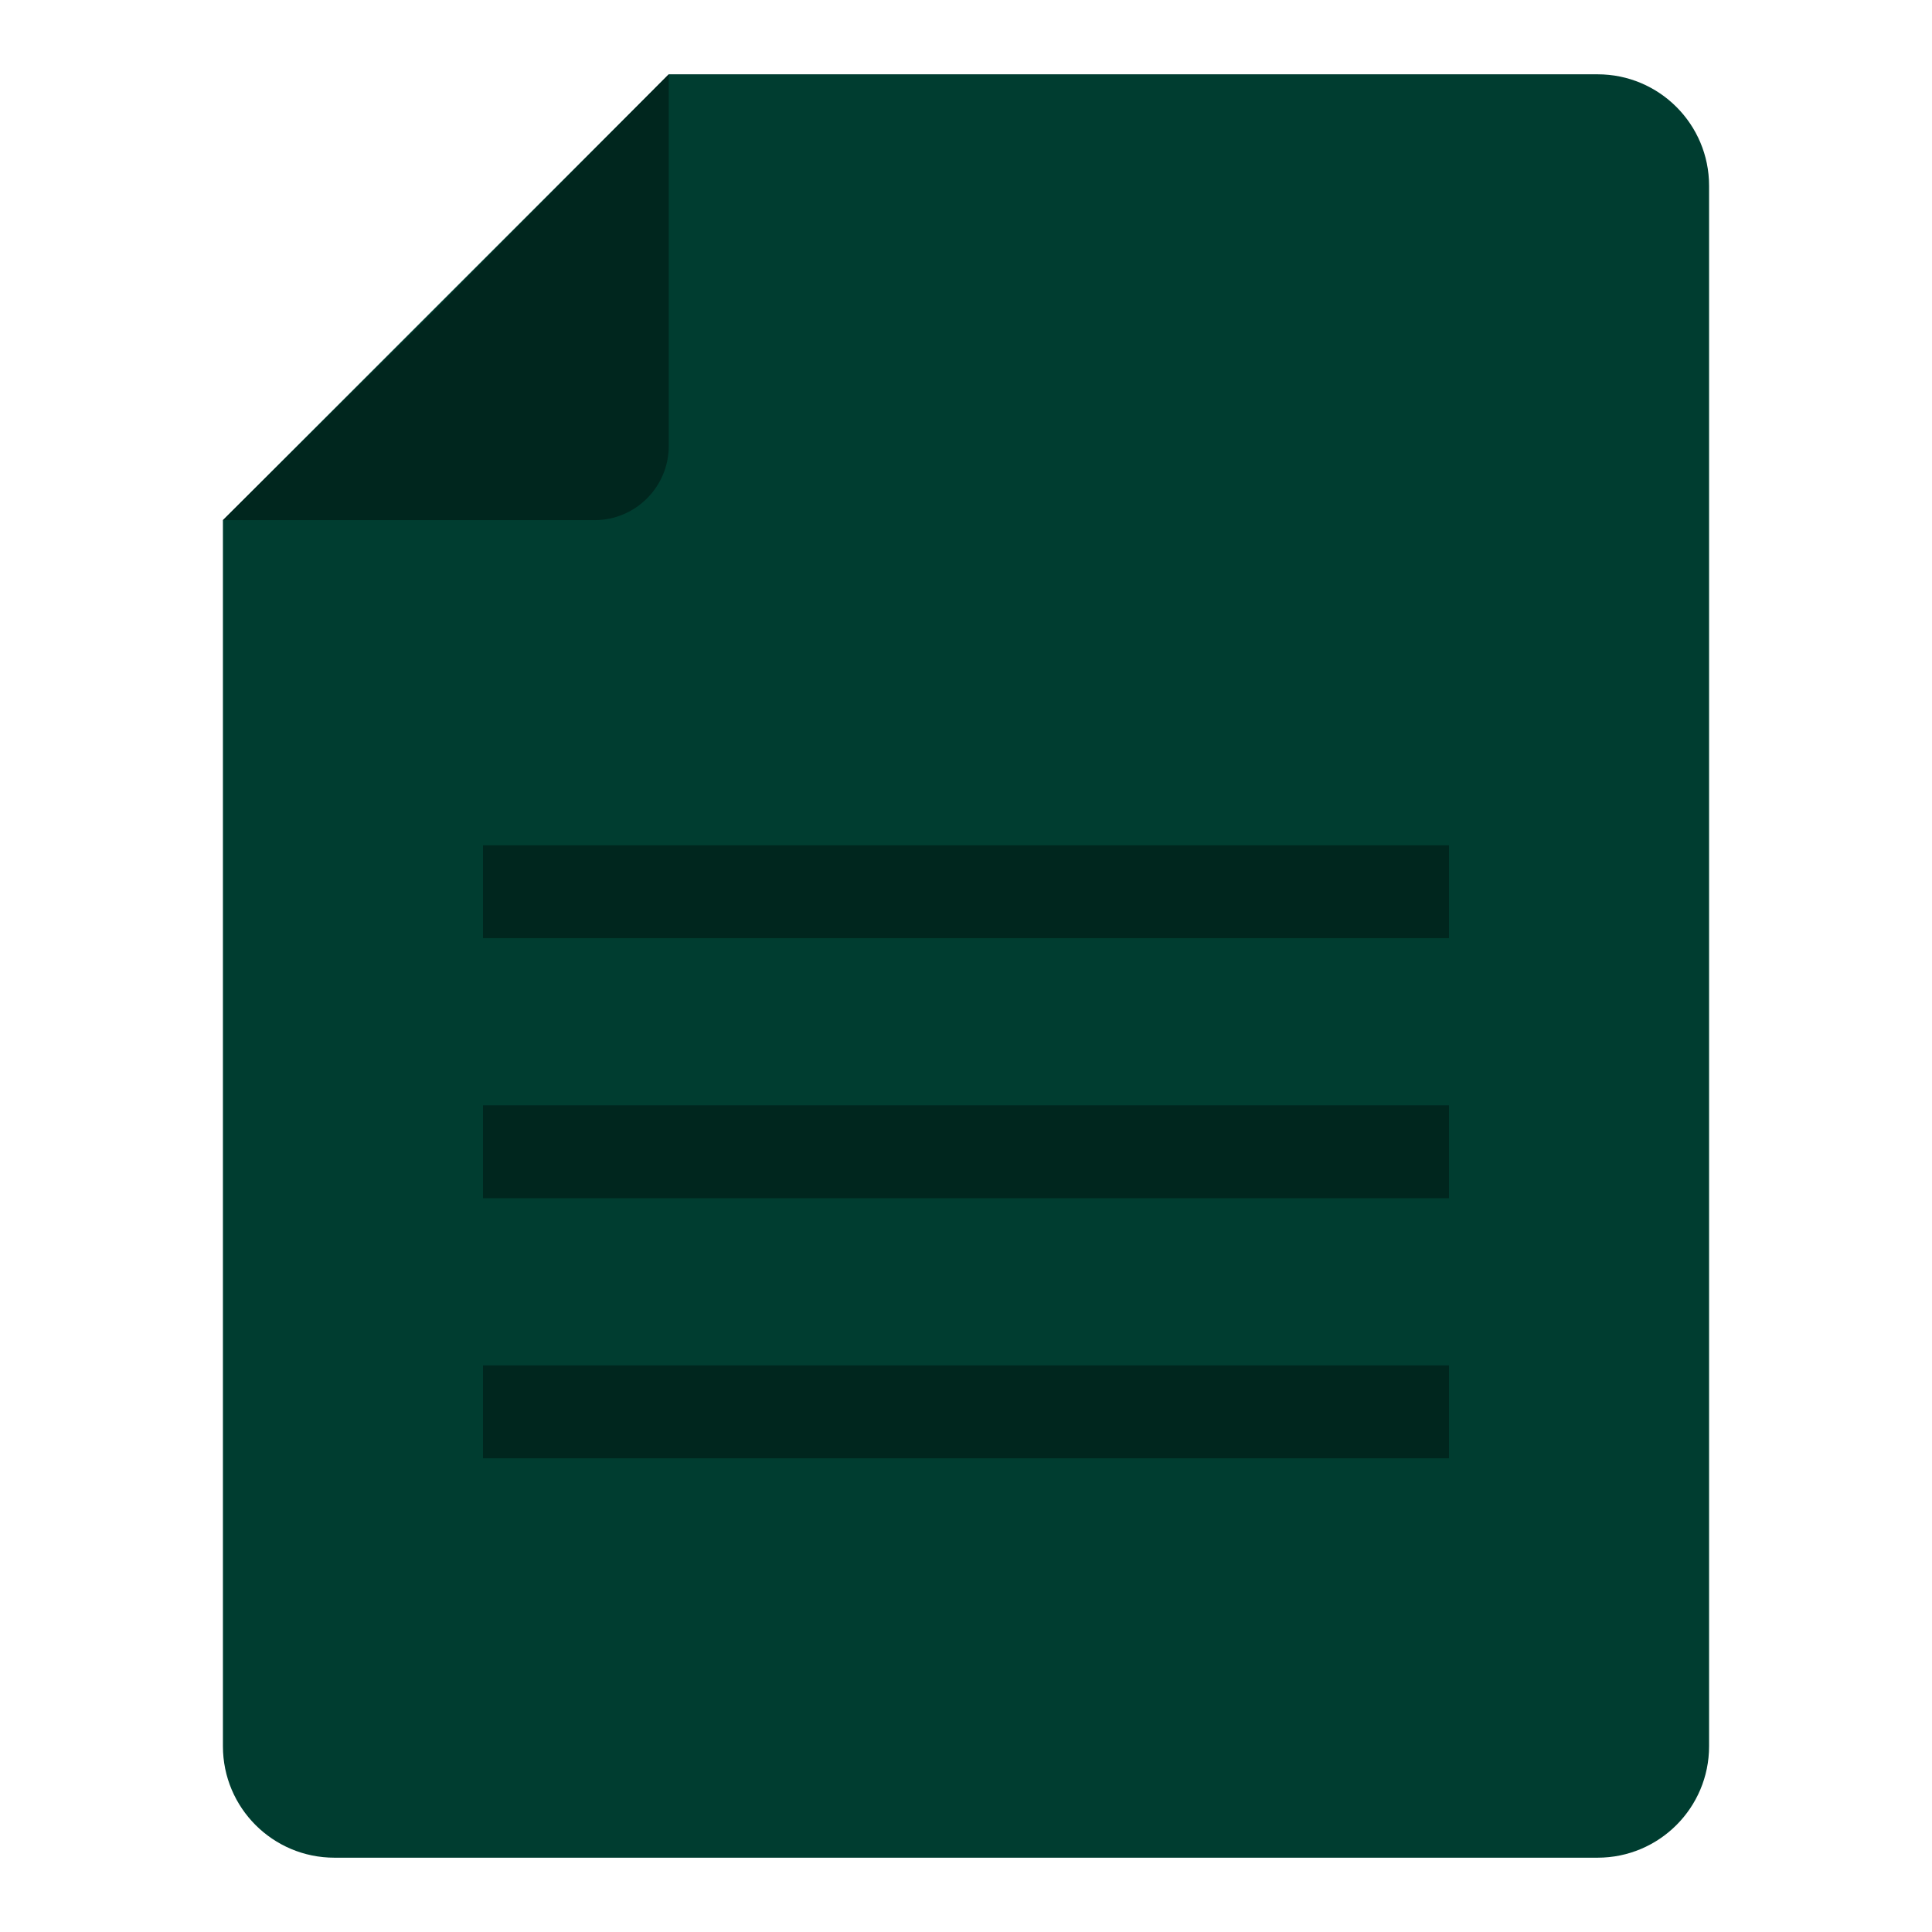
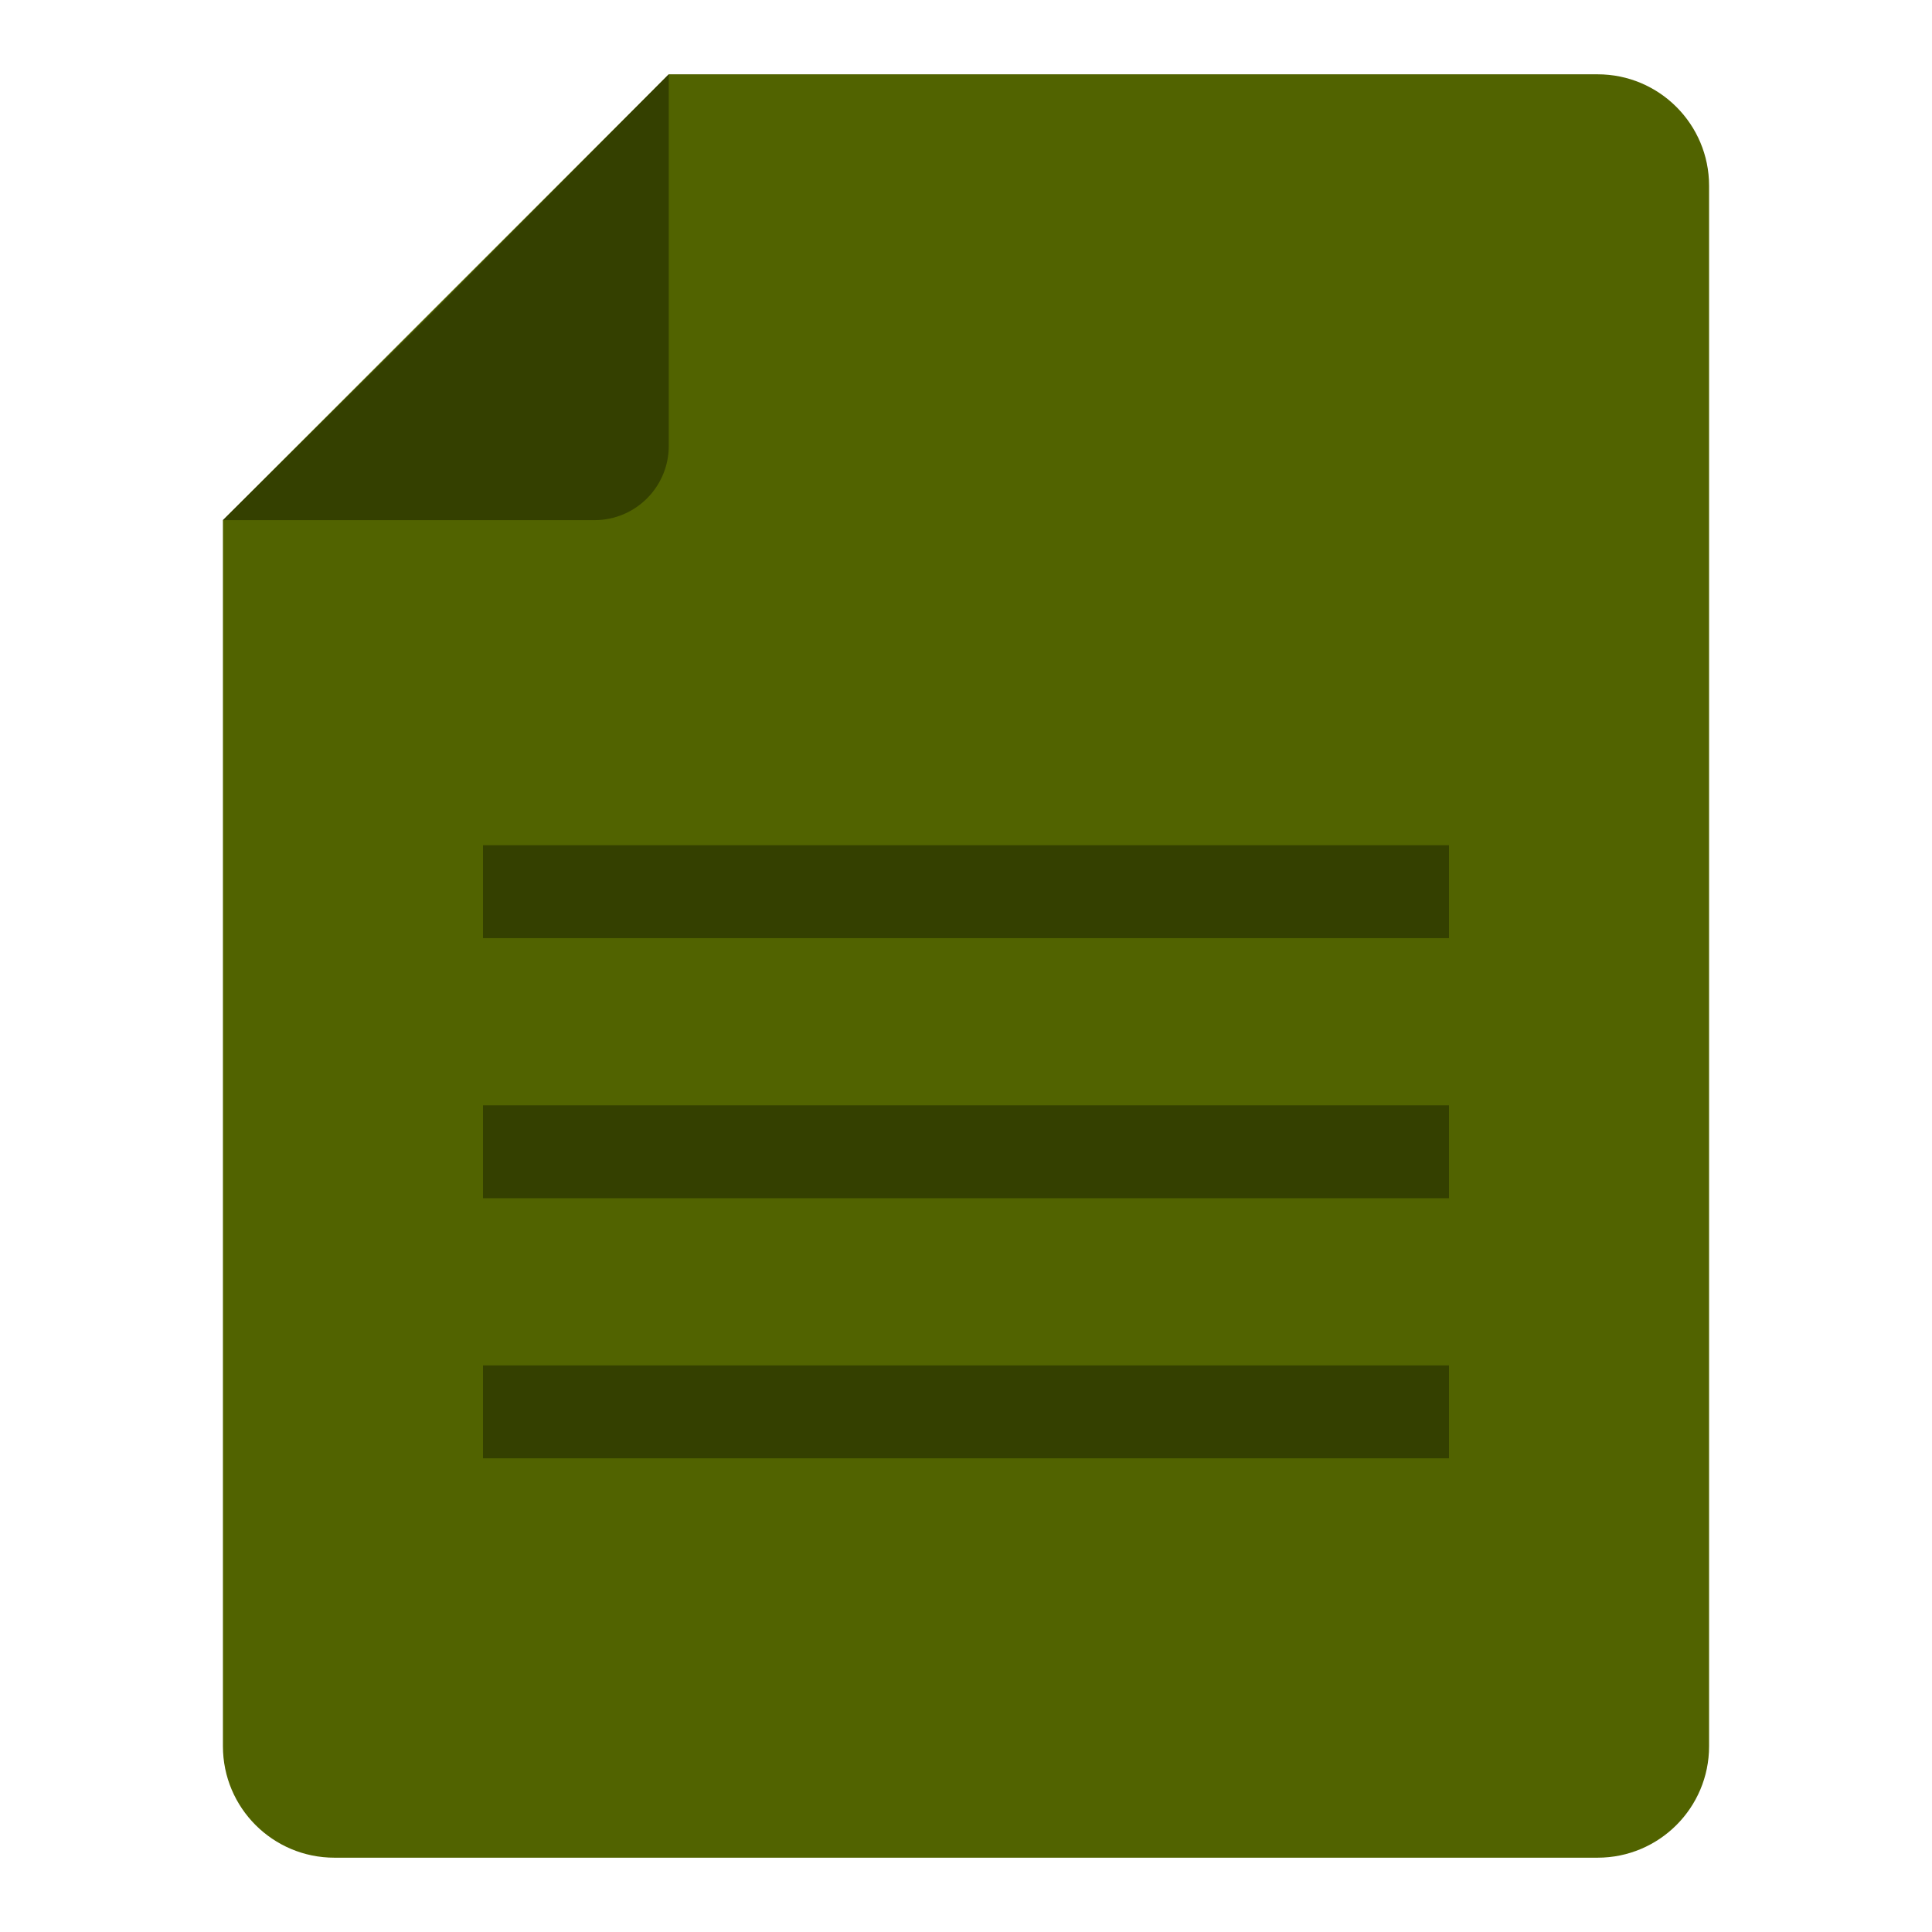
<svg xmlns="http://www.w3.org/2000/svg" width="52" height="52" viewBox="0 0 52 52" fill="none">
-   <path d="M18 2H43C44.657 2 46 3.343 46 5V47C46 48.657 44.657 50 43 50H9C7.343 50 6 48.657 6 47V14L18 2Z" fill="#003D30" />
-   <path d="M13 24H39" stroke-width="2.5" stroke="#00261E" />
-   <path d="M13 31H39" stroke-width="2.5" stroke="#00261E" />
-   <path d="M13 38H39" stroke-width="2.5" stroke="#00261E" />
-   <path d="M11.5 8.545L18 2V12C18 13.105 17.105 14 16 14H6L11.5 8.545Z" fill="#00261E" />
+   <path d="M18 2H43C44.657 2 46 3.343 46 5V47C46 48.657 44.657 50 43 50H9C7.343 50 6 48.657 6 47V14L18 2Z" fill="#516300" />
+   <path d="M13 24H39" stroke-width="2.5" stroke="#344000" />
+   <path d="M13 31H39" stroke-width="2.5" stroke="#344000" />
+   <path d="M13 38H39" stroke-width="2.5" stroke="#344000" />
+   <path d="M11.5 8.545L18 2V12C18 13.105 17.105 14 16 14H6L11.5 8.545Z" fill="#344000" />
</svg>
